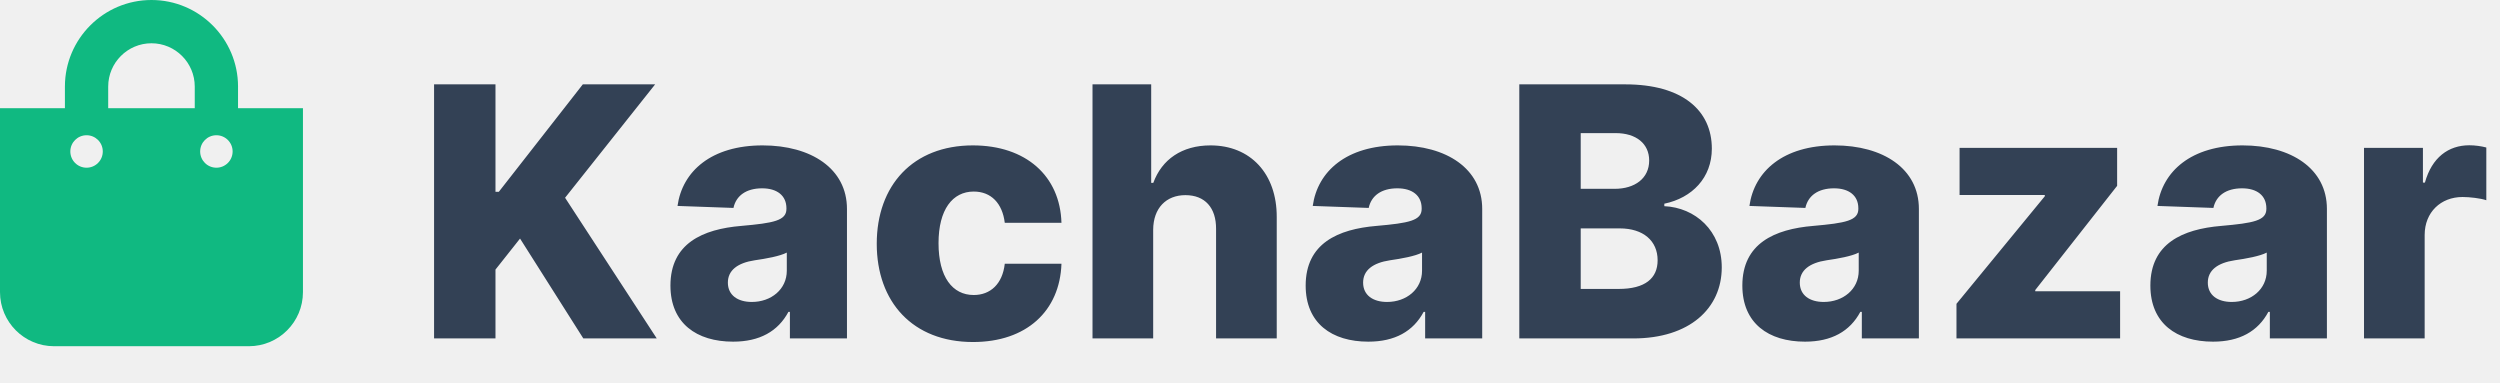
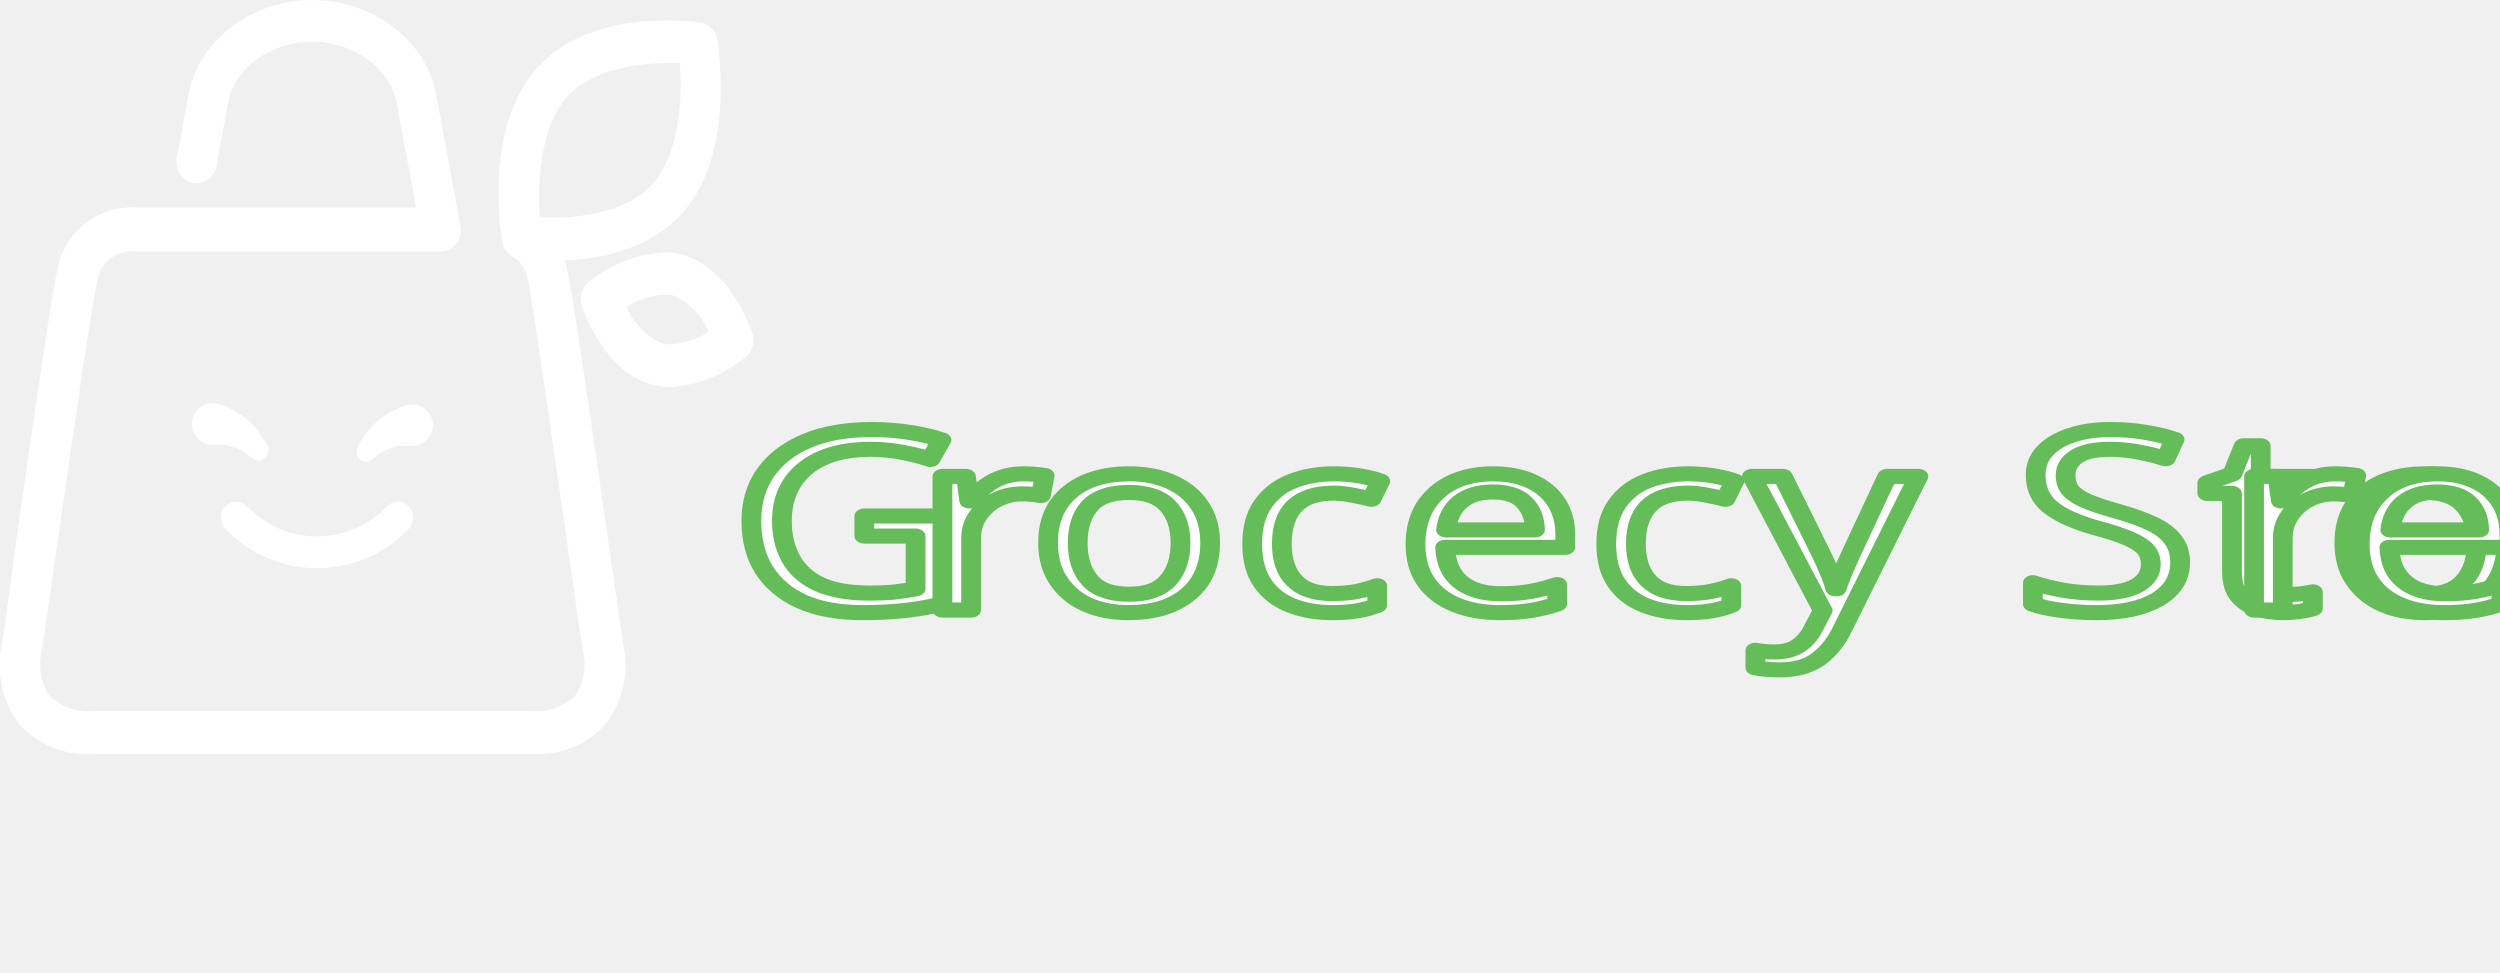
- <svg xmlns="http://www.w3.org/2000/svg" width="229" height="35" viewBox="0 0 229 35" fill="none">
-   <path d="M39.761 31H45.386V24.693L47.636 21.852L53.432 31H60.159L51.761 18.114L60.011 7.727H53.386L45.693 17.568H45.386V7.727H39.761V31ZM67.151 31.296C69.582 31.296 71.264 30.352 72.219 28.568H72.355V31H77.582V19.136C77.582 15.443 74.298 13.318 69.855 13.318C65.162 13.318 62.503 15.682 62.06 18.864L67.185 19.046C67.423 17.932 68.344 17.25 69.81 17.25C71.173 17.25 72.037 17.909 72.037 19.079V19.136C72.037 20.204 70.878 20.432 67.901 20.693C64.367 20.989 61.412 22.296 61.412 26.159C61.412 29.614 63.81 31.296 67.151 31.296ZM68.867 27.659C67.582 27.659 66.673 27.046 66.673 25.886C66.673 24.761 67.56 24.079 69.139 23.841C70.173 23.693 71.446 23.466 72.071 23.136V24.796C72.071 26.5 70.639 27.659 68.867 27.659ZM89.128 31.329C94.037 31.329 97.082 28.477 97.23 24.159H92.037C91.832 26.011 90.719 27.023 89.196 27.023C87.242 27.023 85.969 25.375 85.969 22.273C85.969 19.193 87.253 17.546 89.196 17.546C90.787 17.546 91.821 18.625 92.037 20.409H97.23C97.105 16.114 93.969 13.318 89.117 13.318C83.628 13.318 80.31 16.977 80.31 22.329C80.31 27.659 83.605 31.329 89.128 31.329ZM105.631 21.046C105.642 19.057 106.824 17.875 108.585 17.875C110.369 17.875 111.403 19.023 111.392 20.966V31H116.949V19.875C116.96 15.921 114.551 13.318 110.881 13.318C108.267 13.318 106.426 14.602 105.642 16.75H105.449V7.727H100.074V31H105.631V21.046ZM125.338 31.296C127.77 31.296 129.452 30.352 130.406 28.568H130.543V31H135.77V19.136C135.77 15.443 132.486 13.318 128.043 13.318C123.349 13.318 120.69 15.682 120.247 18.864L125.372 19.046C125.611 17.932 126.531 17.25 127.997 17.25C129.361 17.25 130.224 17.909 130.224 19.079V19.136C130.224 20.204 129.065 20.432 126.088 20.693C122.554 20.989 119.599 22.296 119.599 26.159C119.599 29.614 121.997 31.296 125.338 31.296ZM127.054 27.659C125.77 27.659 124.861 27.046 124.861 25.886C124.861 24.761 125.747 24.079 127.327 23.841C128.361 23.693 129.634 23.466 130.259 23.136V24.796C130.259 26.5 128.827 27.659 127.054 27.659ZM139.168 31H149.611C154.759 31 157.713 28.25 157.713 24.489C157.713 21.125 155.27 19.011 152.452 18.886V18.659C155.009 18.125 156.804 16.273 156.804 13.614C156.804 10.102 154.099 7.727 148.872 7.727H139.168V31ZM144.793 26.466V20.921H148.372C150.52 20.921 151.838 22.057 151.838 23.841C151.838 25.489 150.702 26.466 148.27 26.466H144.793ZM144.793 17.296V12.193H147.997C149.872 12.193 151.065 13.159 151.065 14.704C151.065 16.341 149.747 17.296 147.906 17.296H144.793ZM165.338 31.296C167.77 31.296 169.452 30.352 170.406 28.568H170.543V31H175.77V19.136C175.77 15.443 172.486 13.318 168.043 13.318C163.349 13.318 160.69 15.682 160.247 18.864L165.372 19.046C165.611 17.932 166.531 17.25 167.997 17.25C169.361 17.25 170.224 17.909 170.224 19.079V19.136C170.224 20.204 169.065 20.432 166.088 20.693C162.554 20.989 159.599 22.296 159.599 26.159C159.599 29.614 161.997 31.296 165.338 31.296ZM167.054 27.659C165.77 27.659 164.861 27.046 164.861 25.886C164.861 24.761 165.747 24.079 167.327 23.841C168.361 23.693 169.634 23.466 170.259 23.136V24.796C170.259 26.5 168.827 27.659 167.054 27.659ZM179.213 31H194.202V26.682H186.429V26.568L193.929 17.023V13.546H179.497V17.864H187.304V17.977L179.213 27.829V31ZM202.713 31.296C205.145 31.296 206.827 30.352 207.781 28.568H207.918V31H213.145V19.136C213.145 15.443 209.861 13.318 205.418 13.318C200.724 13.318 198.065 15.682 197.622 18.864L202.747 19.046C202.986 17.932 203.906 17.25 205.372 17.25C206.736 17.25 207.599 17.909 207.599 19.079V19.136C207.599 20.204 206.44 20.432 203.463 20.693C199.929 20.989 196.974 22.296 196.974 26.159C196.974 29.614 199.372 31.296 202.713 31.296ZM204.429 27.659C203.145 27.659 202.236 27.046 202.236 25.886C202.236 24.761 203.122 24.079 204.702 23.841C205.736 23.693 207.009 23.466 207.634 23.136V24.796C207.634 26.5 206.202 27.659 204.429 27.659ZM216.543 31H222.099V21.523C222.099 19.443 223.577 18.046 225.565 18.046C226.224 18.046 227.213 18.159 227.747 18.341V13.511C227.281 13.386 226.702 13.307 226.19 13.307C224.281 13.307 222.759 14.421 222.122 16.727H221.94V13.546H216.543V31Z" fill="#334155" />
-   <g clip-path="url(#clip0)">
-     <path d="M21.804 9.911V7.929C21.804 3.557 18.247 0 13.875 0C9.503 0 5.946 3.557 5.946 7.929V9.911H0V26.759C0 29.496 2.219 31.714 4.955 31.714H22.795C25.531 31.714 27.75 29.496 27.75 26.759V9.911H21.804ZM9.911 7.929C9.911 5.743 11.689 3.964 13.875 3.964C16.061 3.964 17.839 5.743 17.839 7.929V9.911H9.911V7.929ZM19.821 15.362C19 15.362 18.335 14.696 18.335 13.875C18.335 13.054 19 12.388 19.821 12.388C20.642 12.388 21.308 13.054 21.308 13.875C21.308 14.696 20.642 15.362 19.821 15.362ZM7.929 15.362C7.108 15.362 6.442 14.696 6.442 13.875C6.442 13.054 7.108 12.388 7.929 12.388C8.75 12.388 9.415 13.054 9.415 13.875C9.415 14.696 8.75 15.362 7.929 15.362Z" fill="#10B981" />
+ <svg xmlns="http://www.w3.org/2000/svg" viewBox="0 0 165.77 64.51">
+   <defs>
+     <style>.cls-1,.cls-2{fill:#fff;}.cls-2{font-size:16.53px;stroke:#64bd58;stroke-linecap:round;stroke-linejoin:round;font-family:BernardMT-Condensed, Bernard MT Condensed;letter-spacing:0.02em;}.cls-3{letter-spacing:0em;}.cls-4{letter-spacing:0.02em;}</style>
+   </defs>
+   <g id="Layer_2" data-name="Layer 2">
+     <g id="OBJECTS">
+       <path class="cls-1" d="M35.3,50H6.12a6,6,0,0,1-4.91-2.07,6.52,6.52,0,0,1-1.1-5.14c.16-1,.57-3.88,1-7.19,1.29-9,2.39-16.55,2.72-17.84a5,5,0,0,1,5.15-4H27.59l-1.3-7c-.41-2.22-2.86-4-5.58-4s-5.17,1.74-5.58,4L14.36,11a1.34,1.34,0,0,1-1.57,1.12,1.41,1.41,0,0,1-1.06-1.66l.77-4.19C13.16,2.69,16.69,0,20.71,0s7.55,2.69,8.21,6.25L30.53,15a1.5,1.5,0,0,1-.28,1.18,1.35,1.35,0,0,1-1,.51H9A2.29,2.29,0,0,0,6.47,18.5c-.32,1.24-1.73,11-2.66,17.52-.5,3.47-.89,6.2-1.06,7.24a3.7,3.7,0,0,0,.51,2.84,3.61,3.61,0,0,0,2.86,1.06H35.3a3.61,3.61,0,0,0,2.86-1.06,3.7,3.7,0,0,0,.51-2.84c-.17-1-.56-3.77-1.06-7.24C36.68,29.54,35.27,19.74,35,18.5a2.27,2.27,0,0,0-.89-1.41,1.48,1.48,0,0,1-.4-2,1.3,1.3,0,0,1,1.86-.41,5.16,5.16,0,0,1,2,3.05c.33,1.29,1.43,8.84,2.72,17.84.48,3.31.89,6.17,1.05,7.19a6.48,6.48,0,0,1-1.1,5.14A5.94,5.94,0,0,1,35.3,50Z" />
+       <path class="cls-1" d="M36.65,17.29a15.57,15.57,0,0,1-2.23-.14A1.37,1.37,0,0,1,33.3,16C33.24,15.7,32,8.5,35.65,4.47c2.34-2.58,6-3.12,8.57-3.12a17.08,17.08,0,0,1,2.22.14,1.39,1.39,0,0,1,1.13,1.14c0,.31,1.29,7.51-2.36,11.54C42.87,16.75,39.26,17.29,36.65,17.29Zm-.85-2.86.85,0c1.71,0,4.85-.29,6.63-2.24s2-5.84,1.79-8l-.85,0c-1.71,0-4.86.29-6.63,2.25S35.61,12.28,35.8,14.43Z" />
+       <path class="cls-1" d="M44.47,25.67a4.73,4.73,0,0,1-1.37-.2c-3-.91-4.37-4.72-4.51-5.15A1.49,1.49,0,0,1,39,18.73a8.87,8.87,0,0,1,5-2,4.73,4.73,0,0,1,1.37.19c3,.92,4.37,4.72,4.51,5.16a1.46,1.46,0,0,1-.43,1.58A8.74,8.74,0,0,1,44.47,25.67Zm-2.92-5.31a4.61,4.61,0,0,0,2.28,2.38,2.2,2.2,0,0,0,.64.09A5.1,5.1,0,0,0,47,22a4.65,4.65,0,0,0-2.28-2.38,2.2,2.2,0,0,0-.64-.09A5.28,5.28,0,0,0,41.55,20.36Z" />
+       <path class="cls-1" d="M14.14,26.74l.19,0a4,4,0,0,1,.56.18c.21.08.43.2.67.32a5.53,5.53,0,0,1,.71.48l.33.28a2,2,0,0,1,.28.3,3.48,3.48,0,0,1,.45.57l.37.6a.72.72,0,0,1-.2.95.63.63,0,0,1-.72,0l-.13-.1-.4-.3a1.84,1.84,0,0,0-.42-.23,1,1,0,0,0-.24-.11l-.26-.08a5.09,5.09,0,0,0-.51-.1c-.17,0-.32,0-.44,0a.79.79,0,0,0-.26,0l-.12,0a1.4,1.4,0,0,1-1.27-1.49A1.37,1.37,0,0,1,14.14,26.74Z" />
+       <path class="cls-1" d="M27.42,29.57l-.12,0a.77.77,0,0,0-.25,0c-.13,0-.28,0-.45,0s-.34,0-.51.1l-.26.08a1,1,0,0,0-.24.11,1.84,1.84,0,0,0-.42.23l-.39.3-.14.1a.62.62,0,0,1-.89-.17.7.7,0,0,1,0-.76l.36-.6a4.12,4.12,0,0,1,.45-.57,2.06,2.06,0,0,1,.29-.3l.32-.28a6.33,6.33,0,0,1,.71-.48c.24-.12.47-.24.67-.32a4.45,4.45,0,0,1,.56-.18l.19,0a1.37,1.37,0,0,1,1.41,1.34A1.39,1.39,0,0,1,27.42,29.57Z" />
+       <path class="cls-1" d="M21,37.68a8.42,8.42,0,0,1-6.05-2.61,1.11,1.11,0,0,1,0-1.51,1,1,0,0,1,1.42,0,6.4,6.4,0,0,0,9.31,0,1,1,0,0,1,1.42,0,1.11,1.11,0,0,1,0,1.51A8.45,8.45,0,0,1,21,37.68Z" />
+       <text class="cls-2" transform="translate(48.49 40.45) scale(1.31 1)">G<tspan class="cls-3" x="9.28" y="0">r</tspan>
+         <tspan class="cls-4" x="15.13" y="0">ocecy Sto</tspan>
+         <tspan class="cls-3" x="75.67" y="0">r</tspan>
+         <tspan x="81.52" y="0">e</tspan>
+       </text>
+     </g>
  </g>
-   <defs>
-     <clipPath id="clip0">
-       <rect width="27.75" height="31.714" fill="white" />
-     </clipPath>
-   </defs>
</svg>
